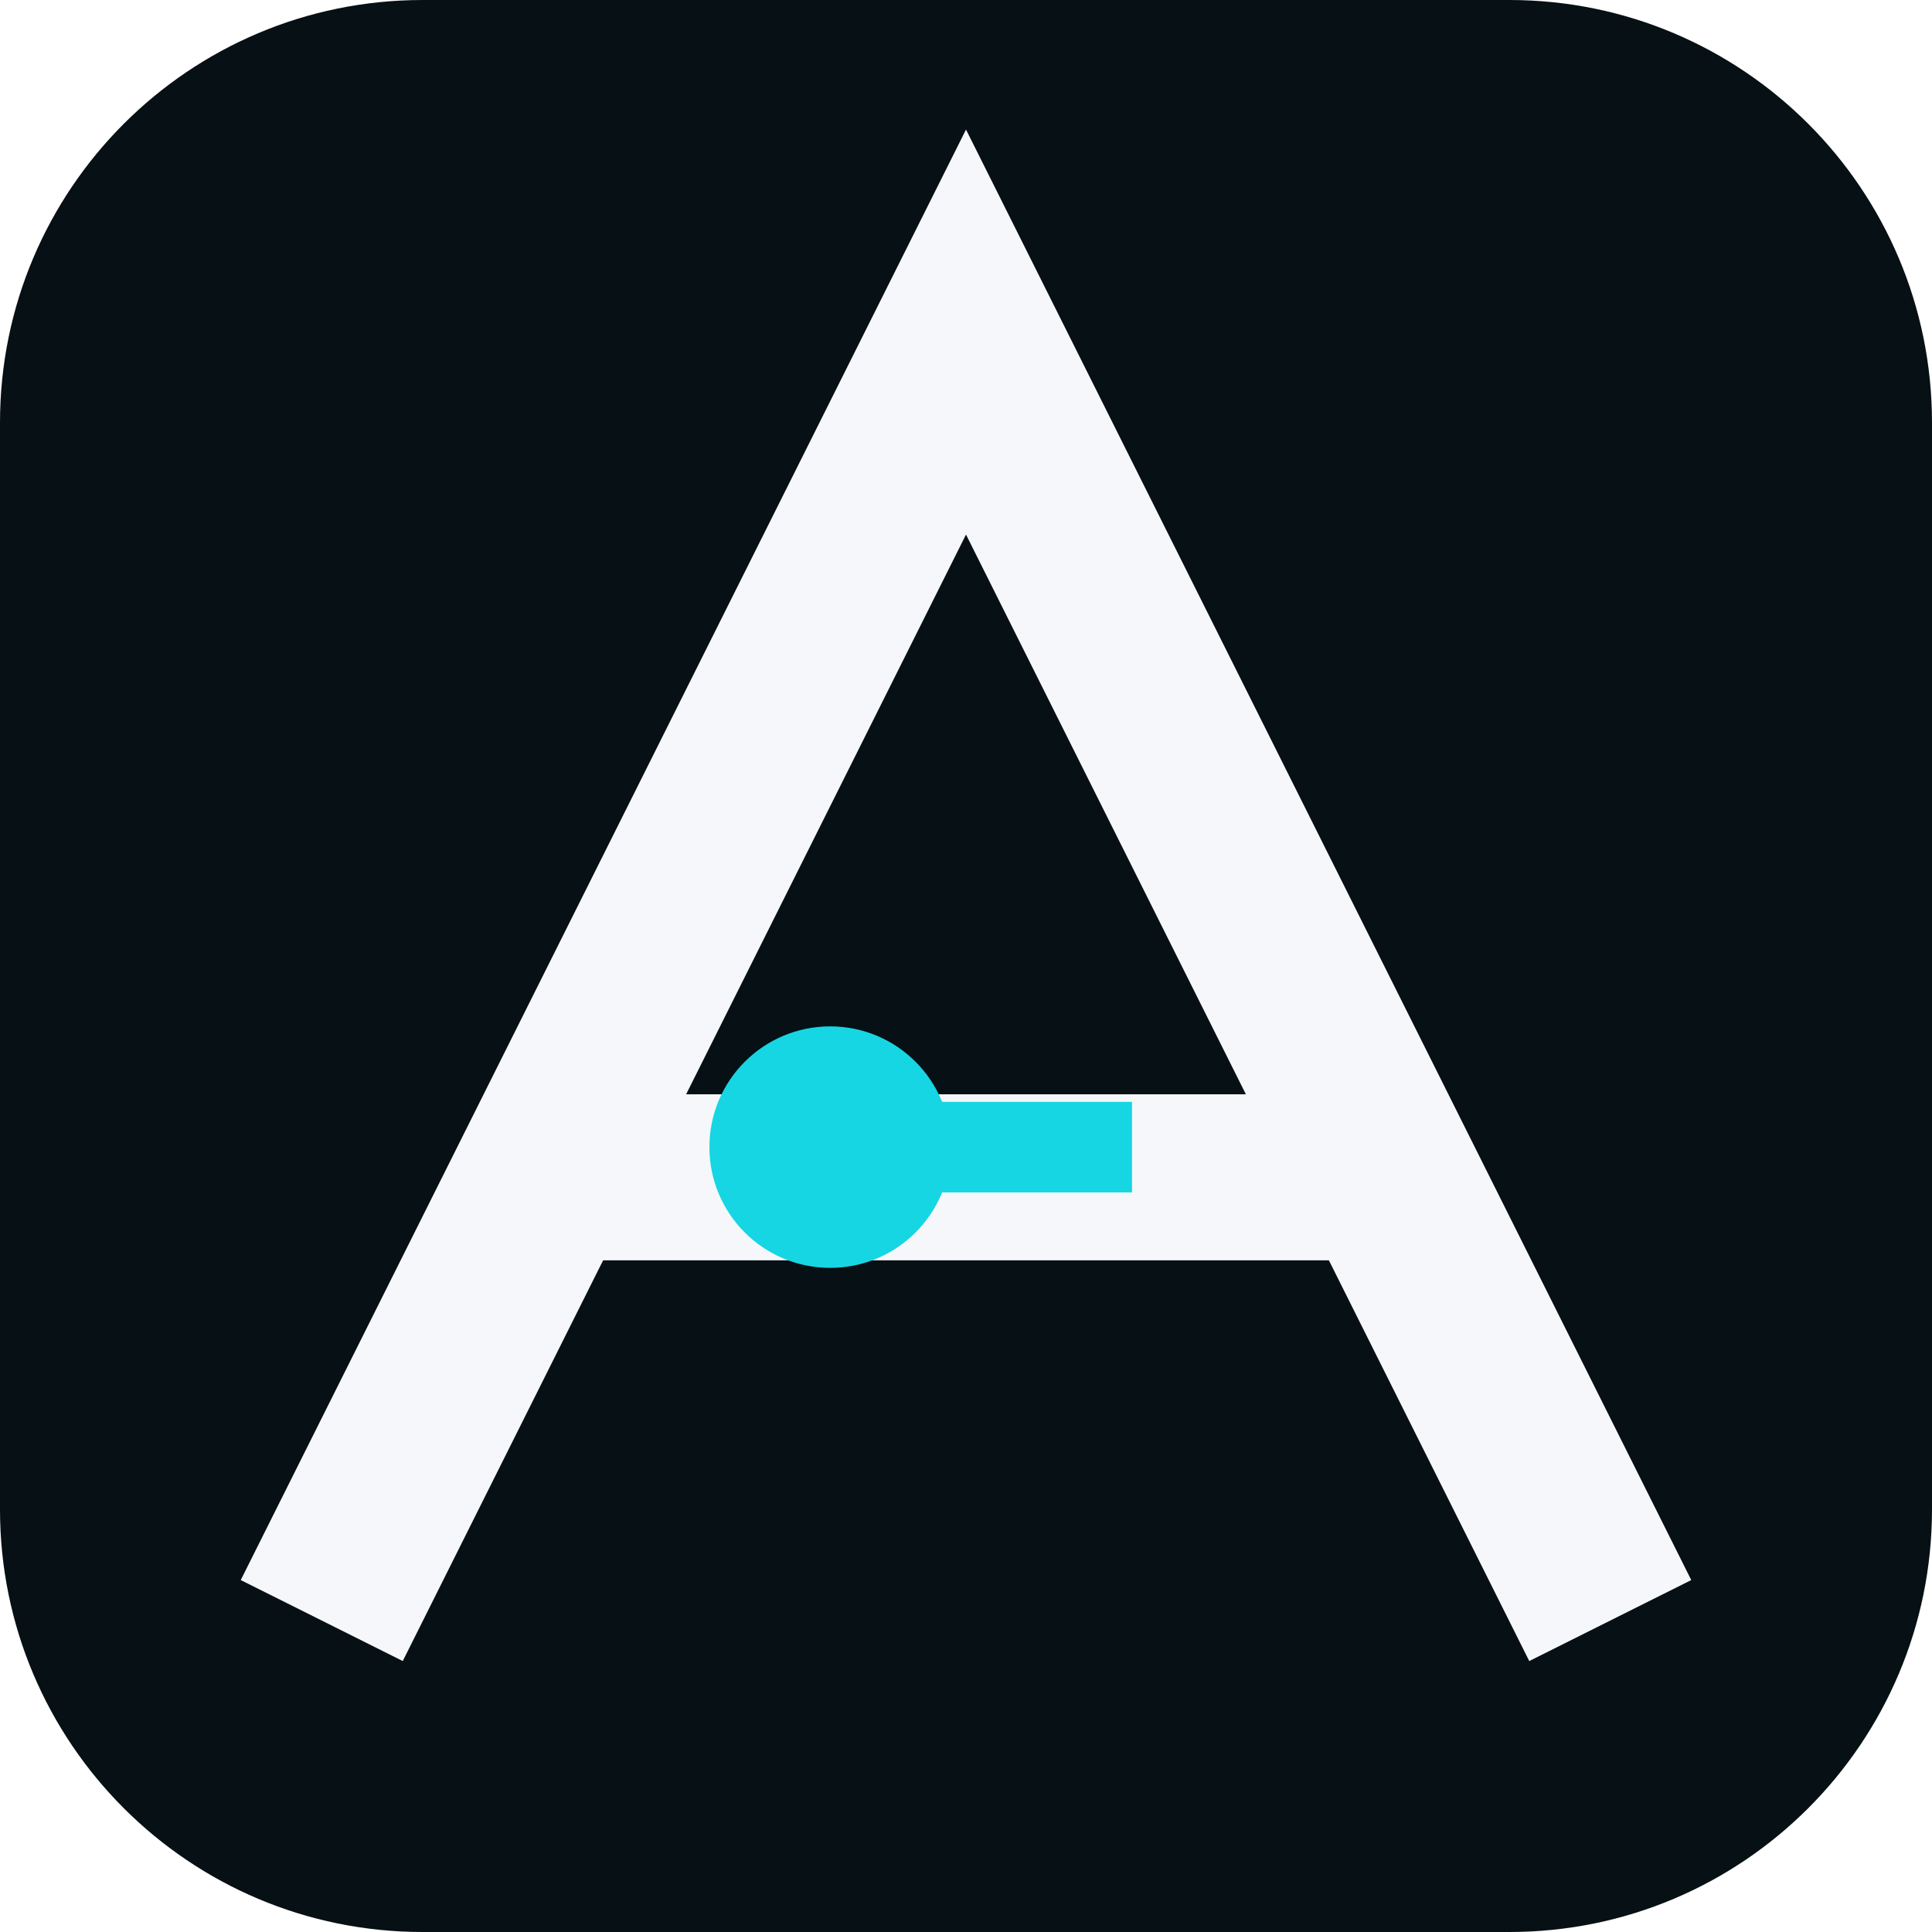
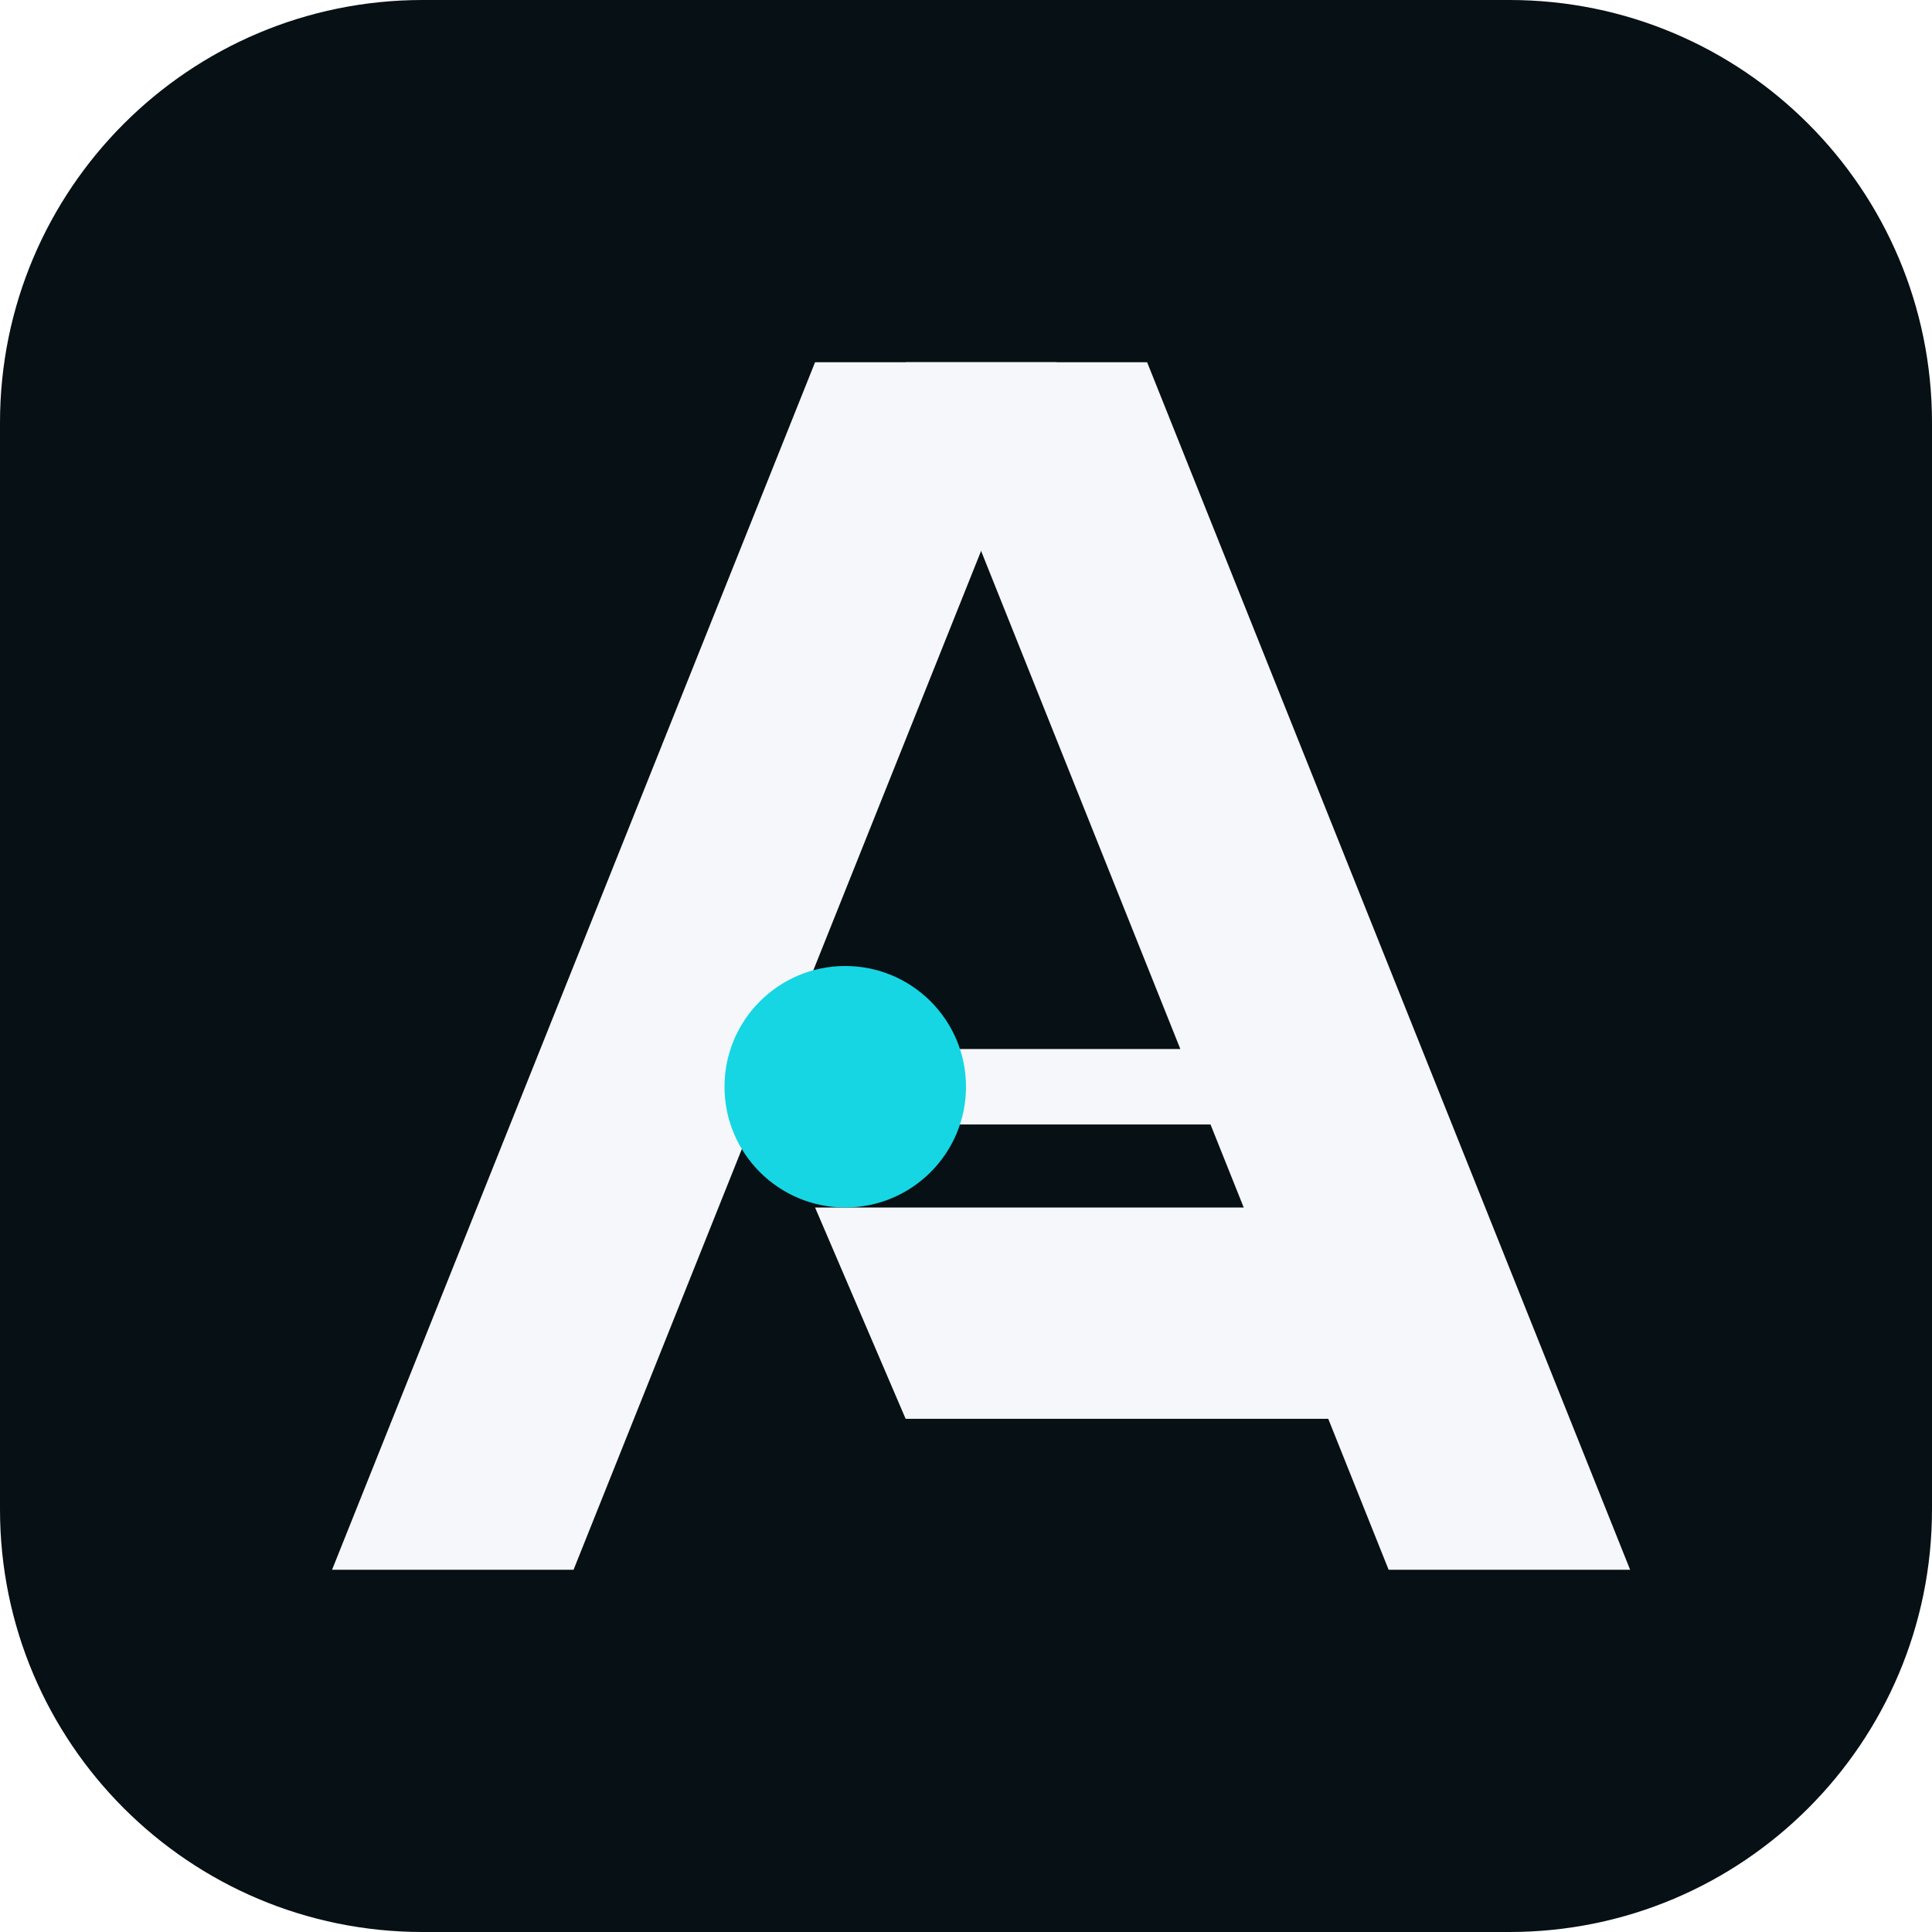
<svg xmlns="http://www.w3.org/2000/svg" viewBox="0 0 64 64" role="img" aria-label="ArchiveOS">
  <rect width="64" height="64" rx="14" fill="#071014" />
-   <g fill="none" stroke-linecap="square" stroke-linejoin="miter">
-     <path d="M12 51 L32 11 L52 51" stroke="#F5F7FA" stroke-width="6" />
-     <path d="M20 39 H44" stroke="#F5F7FA" stroke-width="5.5" />
-     <path d="M28 38 H36" stroke="#16D6E3" stroke-width="3" />
+   <g fill="#F5F7FA">
+     <path d="M11 52 27 12h8L19 52Z" />
+     <path d="M30 12h8l16 40h-8Z" />
+     <path d="M27 40h18l3 7H30Z" />
  </g>
-   <circle cx="27.5" cy="38" r="4" fill="#16D6E3" />
+   <path d="M30 36h11" stroke="#F5F7FA" stroke-width="2.5" stroke-linecap="square" />
+   <circle cx="28" cy="36" r="4" fill="#16D6E3" />
</svg>
